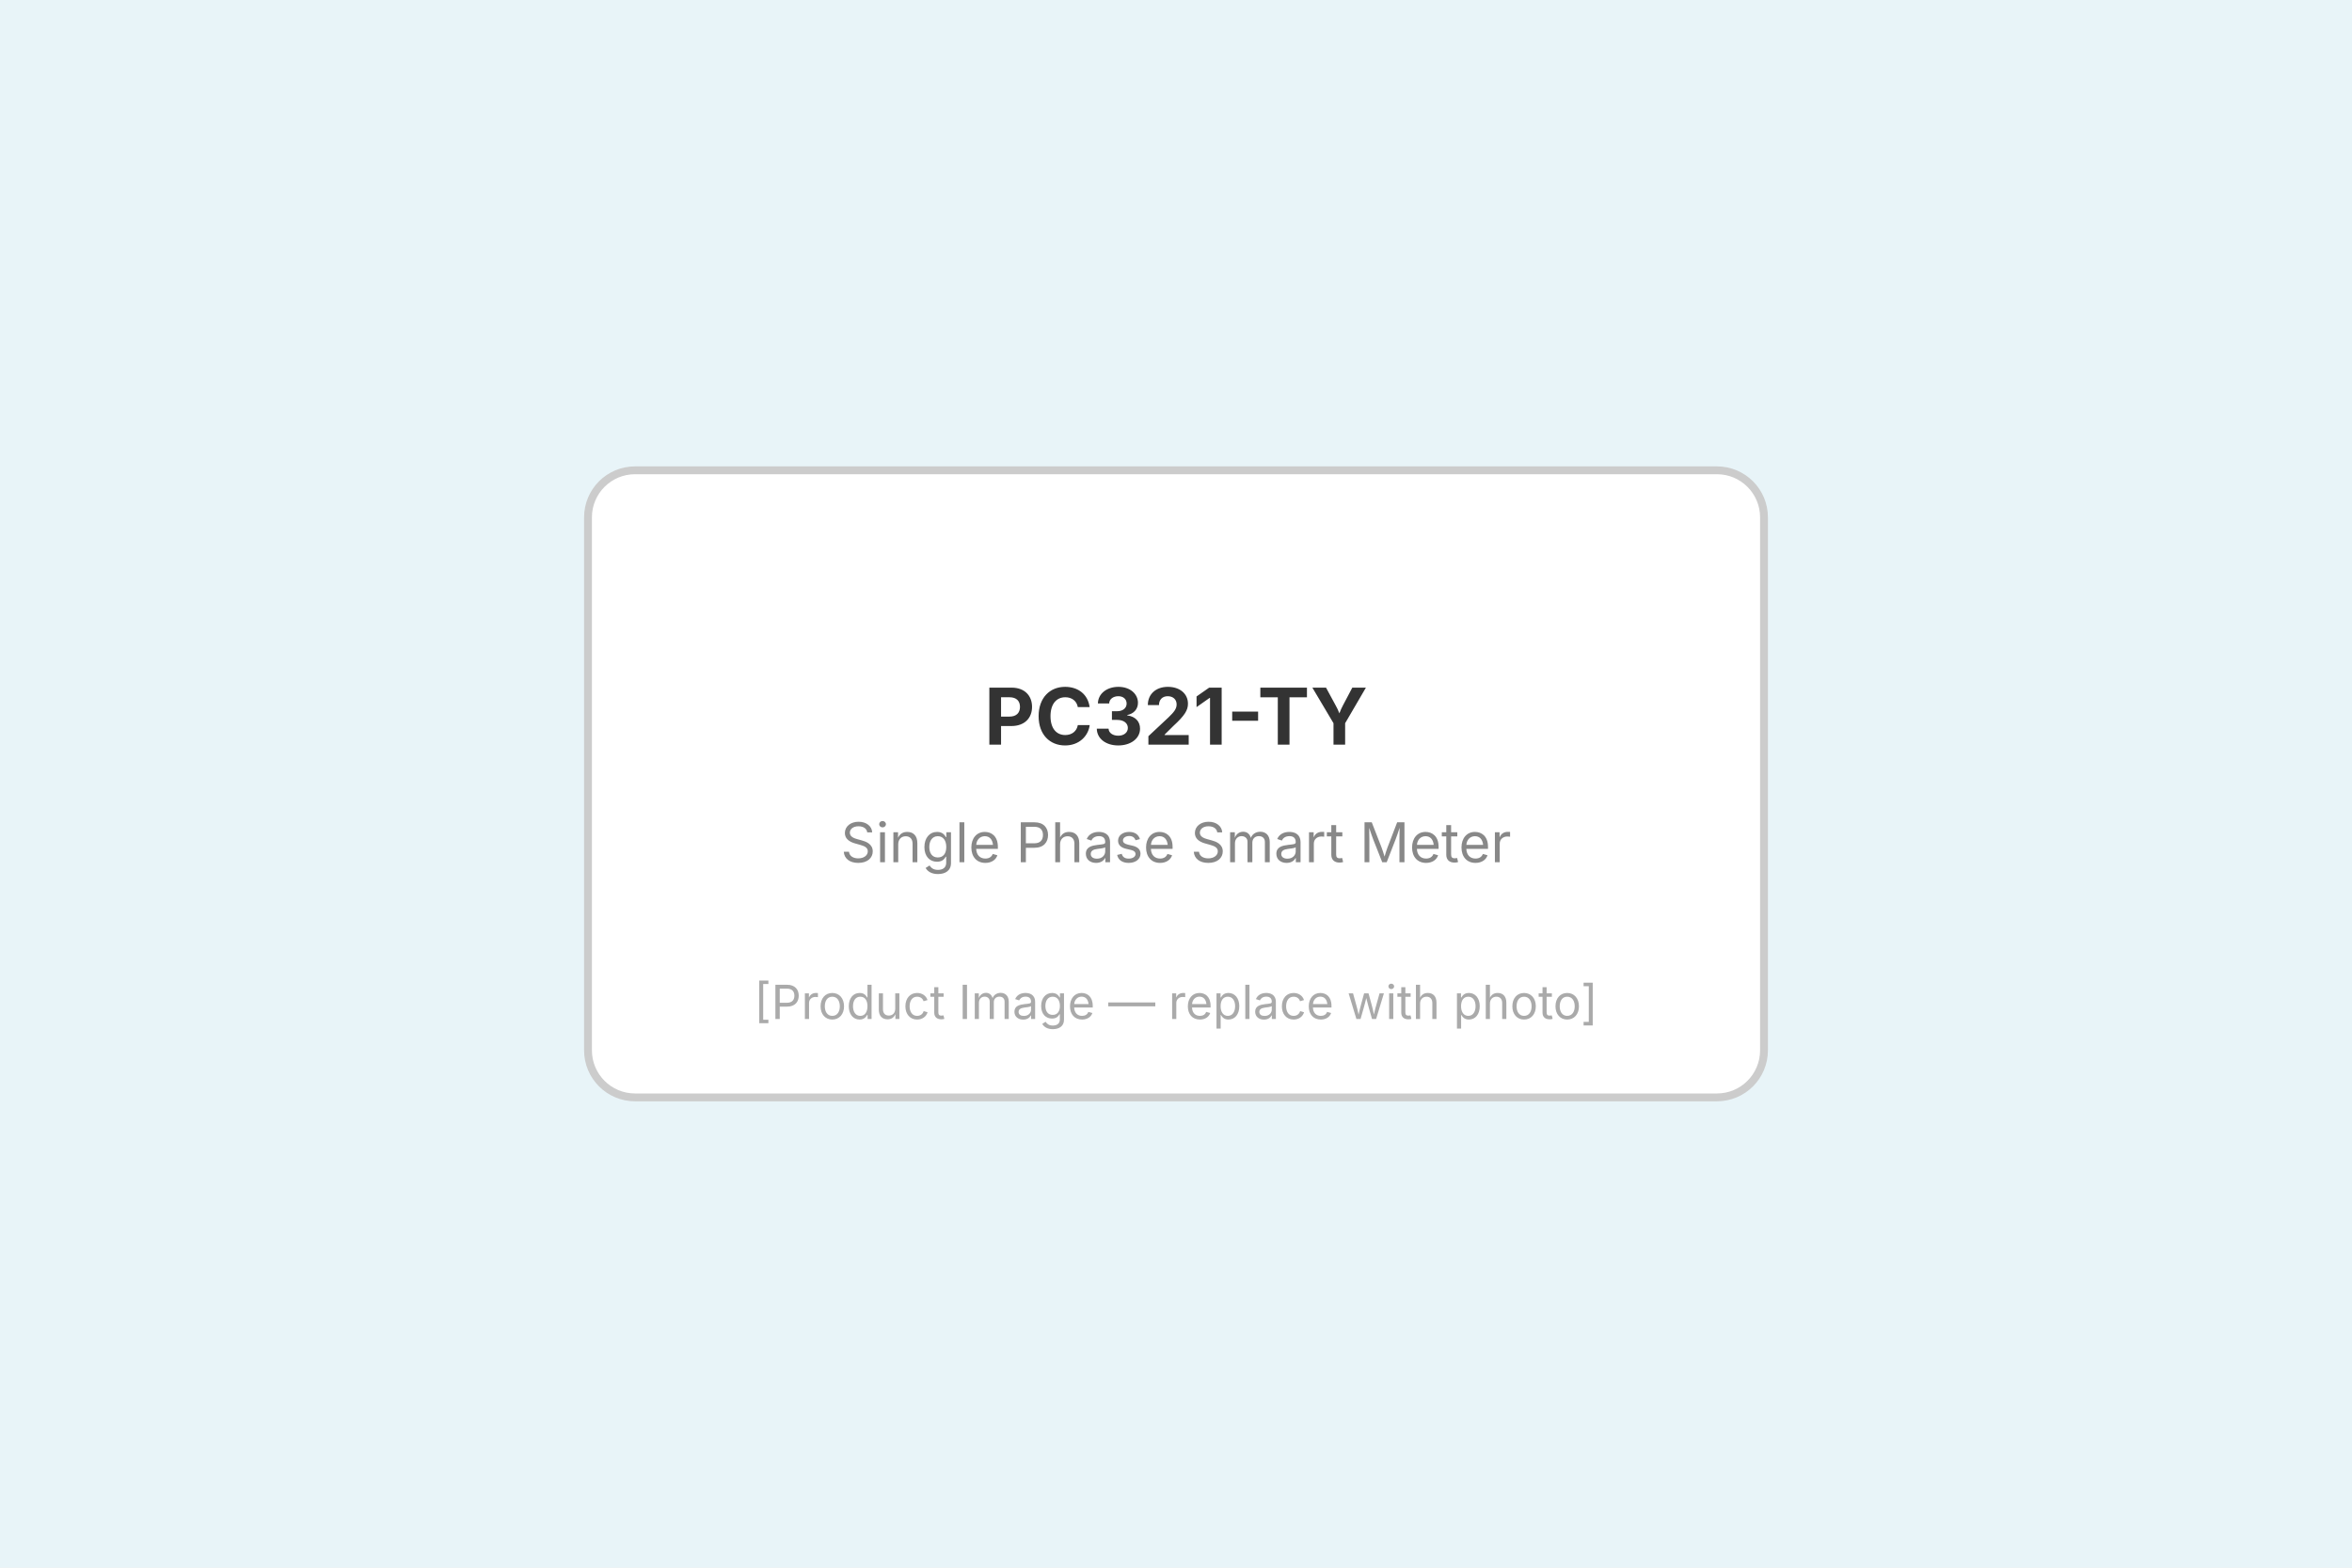
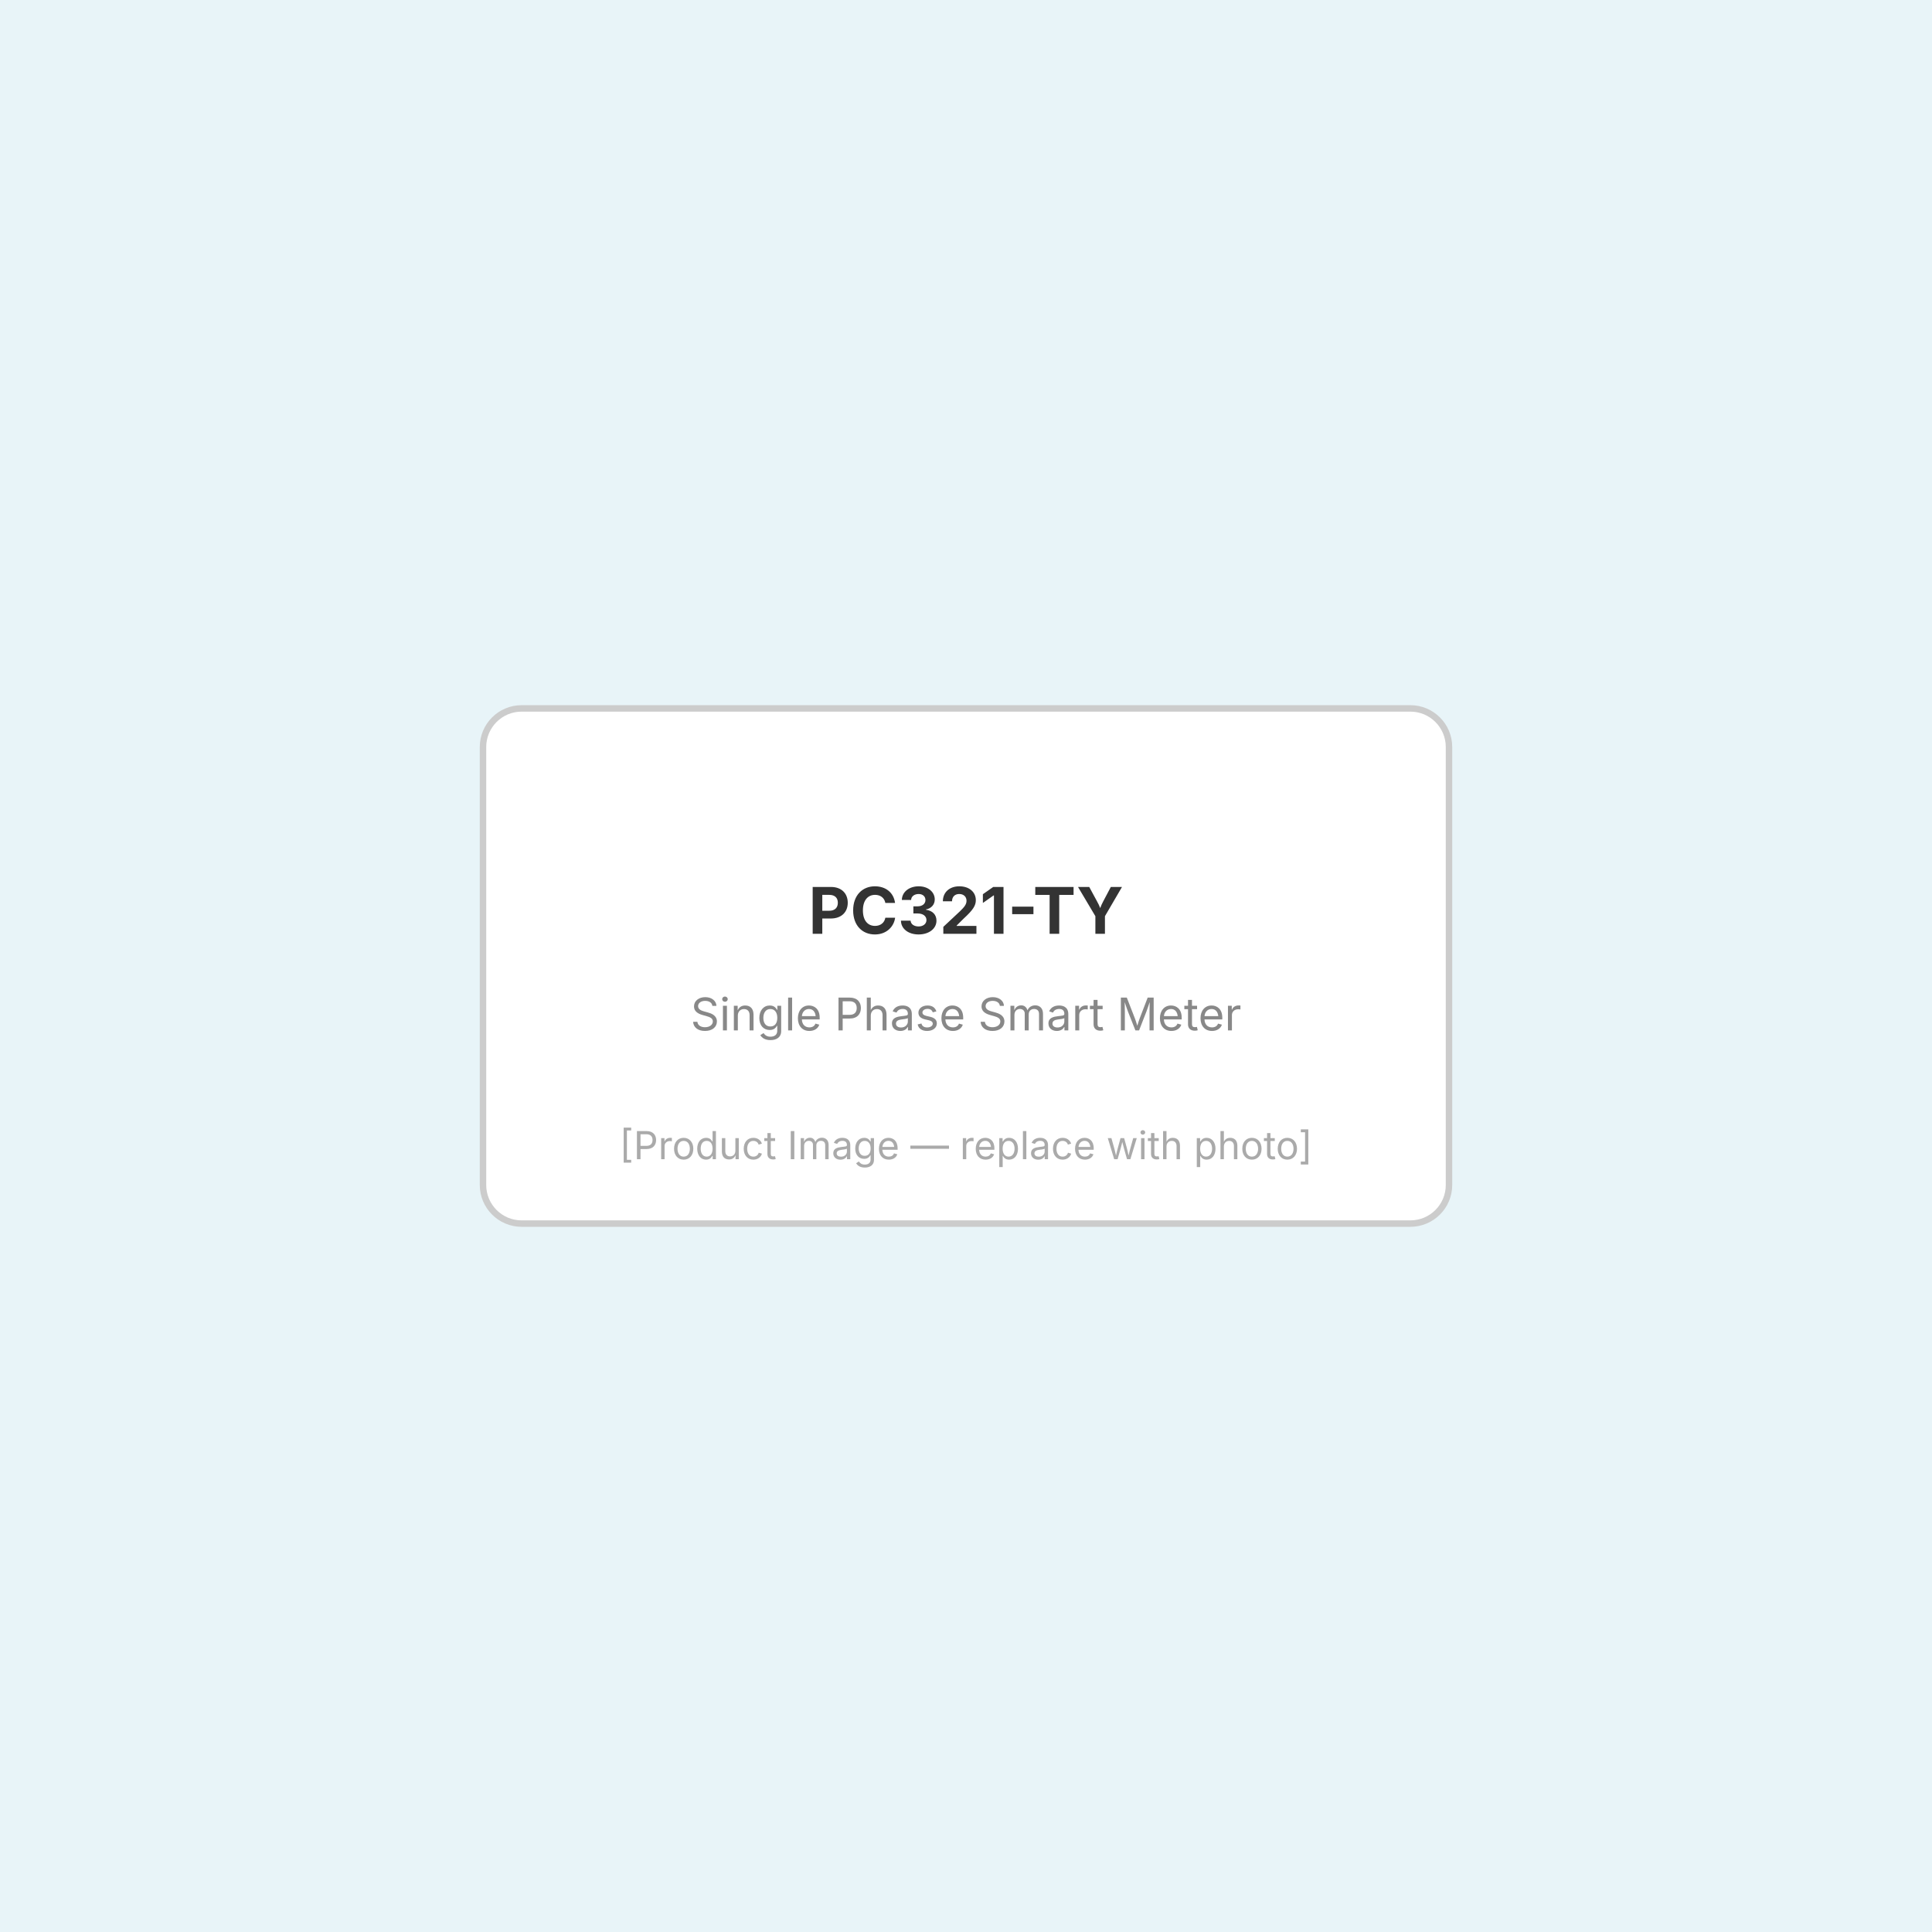
- <svg xmlns="http://www.w3.org/2000/svg" width="600" height="400" viewBox="0 0 600 400">
-   <rect width="600" height="400" fill="#e8f4f8" />
-   <rect x="150" y="120" width="300" height="160" rx="12" fill="white" stroke="#ccc" stroke-width="2" />
-   <text x="300" y="190" text-anchor="middle" font-family="Inter, sans-serif" font-size="20" font-weight="700" fill="#333">PC321-TY</text>
-   <text x="300" y="220" text-anchor="middle" font-family="Inter, sans-serif" font-size="14" fill="#888">Single Phase Smart Meter</text>
-   <text x="300" y="260" text-anchor="middle" font-family="Inter, sans-serif" font-size="12" fill="#aaa">[Product Image — replace with photo]</text>
+ <svg xmlns="http://www.w3.org/2000/svg" width="600" height="600" viewBox="0 0 600 600">
+   <rect width="600" height="600" fill="#e8f4f8" />
+   <rect x="150" y="220" width="300" height="160" rx="12" fill="white" stroke="#ccc" stroke-width="2" />
+   <text x="300" y="290" text-anchor="middle" font-family="Inter, sans-serif" font-size="20" font-weight="700" fill="#333">PC321-TY</text>
+   <text x="300" y="320" text-anchor="middle" font-family="Inter, sans-serif" font-size="14" fill="#888">Single Phase Smart Meter</text>
+   <text x="300" y="360" text-anchor="middle" font-family="Inter, sans-serif" font-size="12" fill="#aaa">[Product Image — replace with photo]</text>
</svg>
